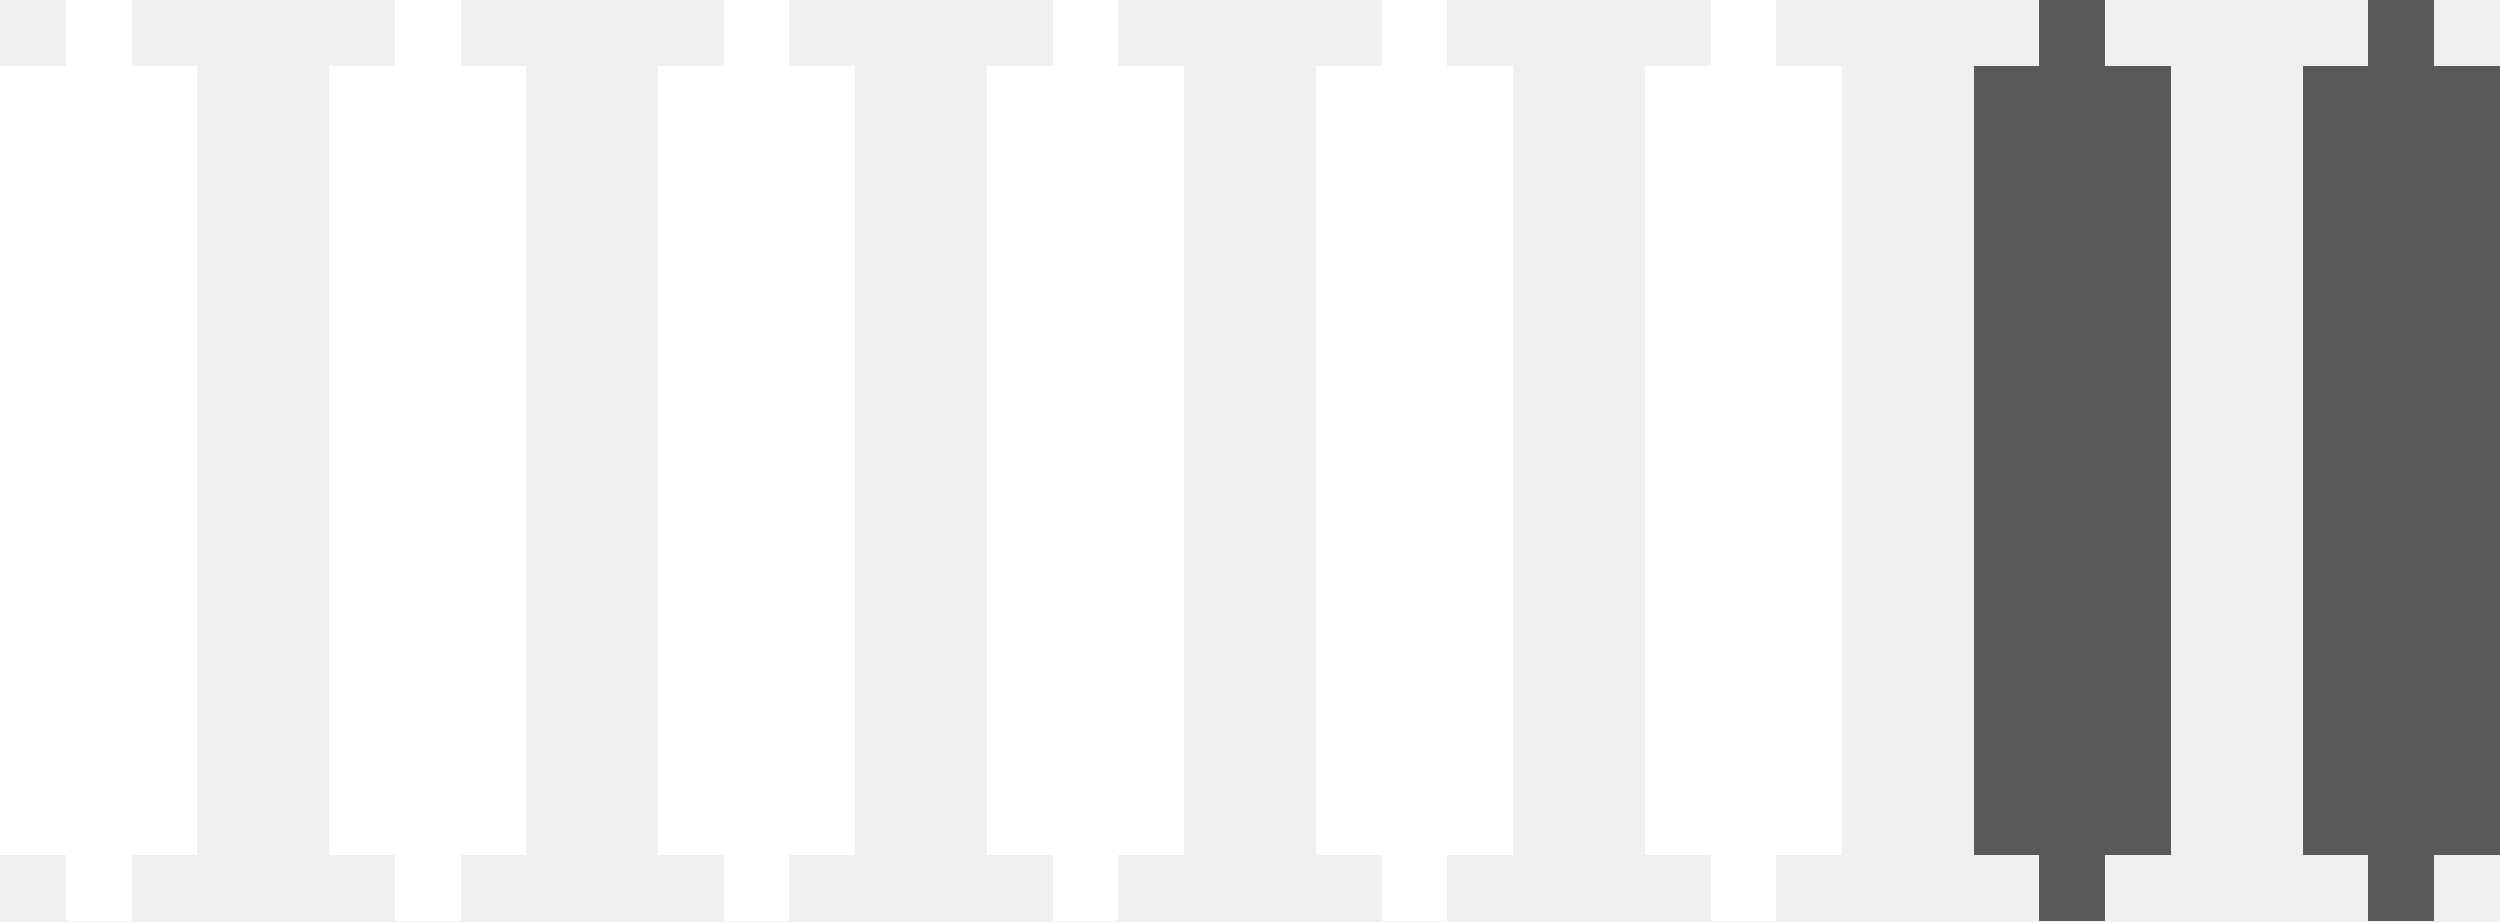
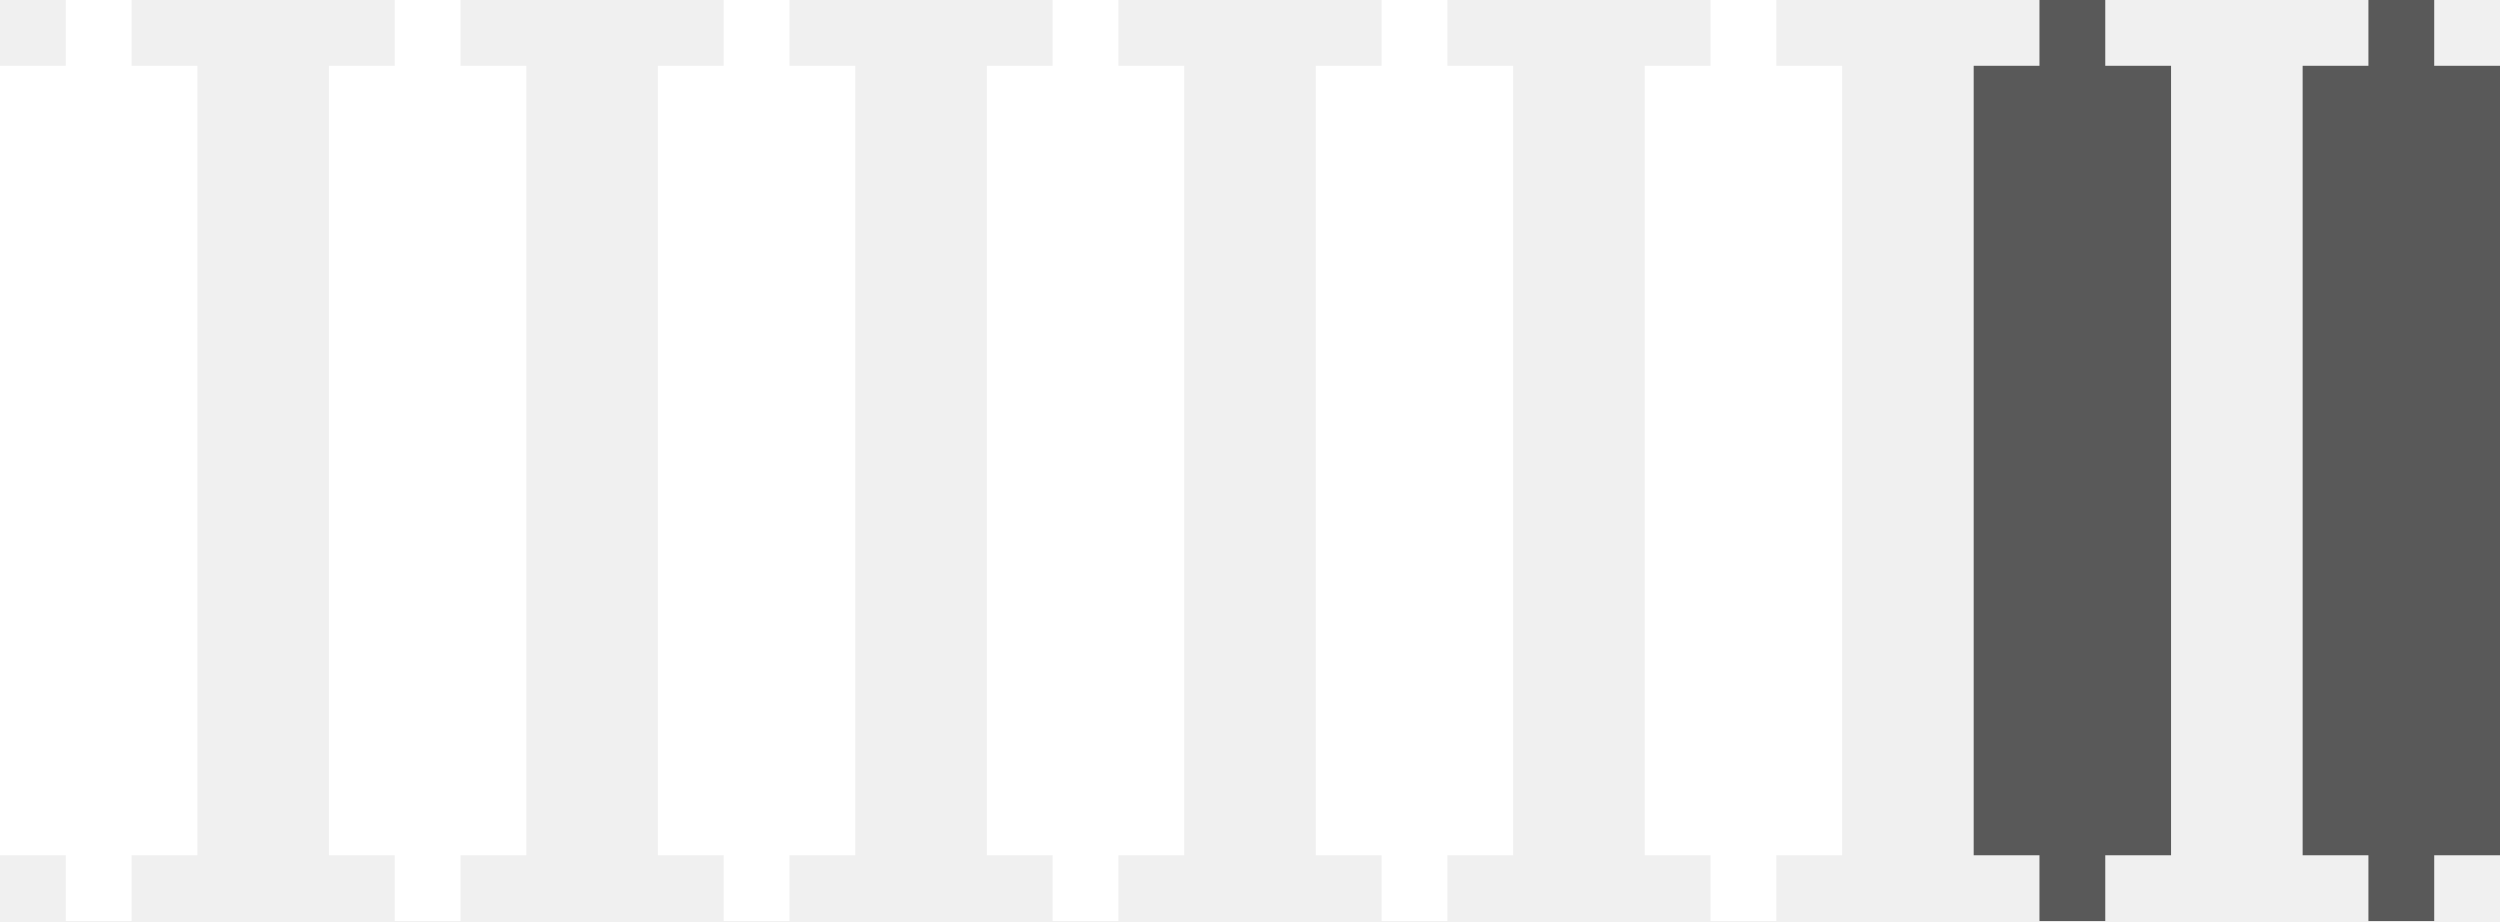
- <svg xmlns="http://www.w3.org/2000/svg" viewBox="0 -0.5 38 14" shape-rendering="crispEdges">
+ <svg xmlns="http://www.w3.org/2000/svg" viewBox="0 -0.5 38 14" shapeRendering="crispEdges">
  <path stroke="#ffffff" d="M1 0h1M6 0h1M11 0h1M16 0h1M21 0h1M26 0h1M0 1h3M5 1h3M10 1h3M15 1h3M20 1h3M25 1h3M0 2h3M5 2h3M10 2h3M15 2h3M20 2h3M25 2h3M0 3h3M5 3h3M10 3h3M15 3h3M20 3h3M25 3h3M0 4h3M5 4h3M10 4h3M15 4h3M20 4h3M25 4h3M0 5h3M5 5h3M10 5h3M15 5h3M20 5h3M25 5h3M0 6h3M5 6h3M10 6h3M15 6h3M20 6h3M25 6h3M0 7h3M5 7h3M10 7h3M15 7h3M20 7h3M25 7h3M0 8h3M5 8h3M10 8h3M15 8h3M20 8h3M25 8h3M0 9h3M5 9h3M10 9h3M15 9h3M20 9h3M25 9h3M0 10h3M5 10h3M10 10h3M15 10h3M20 10h3M25 10h3M0 11h3M5 11h3M10 11h3M15 11h3M20 11h3M25 11h3M0 12h3M5 12h3M10 12h3M15 12h3M20 12h3M25 12h3M1 13h1M6 13h1M11 13h1M16 13h1M21 13h1M26 13h1" />
  <path stroke="#595959" d="M31 0h1M36 0h1M30 1h3M35 1h3M30 2h3M35 2h3M30 3h3M35 3h3M30 4h3M35 4h3M30 5h3M35 5h3M30 6h3M35 6h3M30 7h3M35 7h3M30 8h3M35 8h3M30 9h3M35 9h3M30 10h3M35 10h3M30 11h3M35 11h3M30 12h3M35 12h3M31 13h1M36 13h1" />
</svg>
